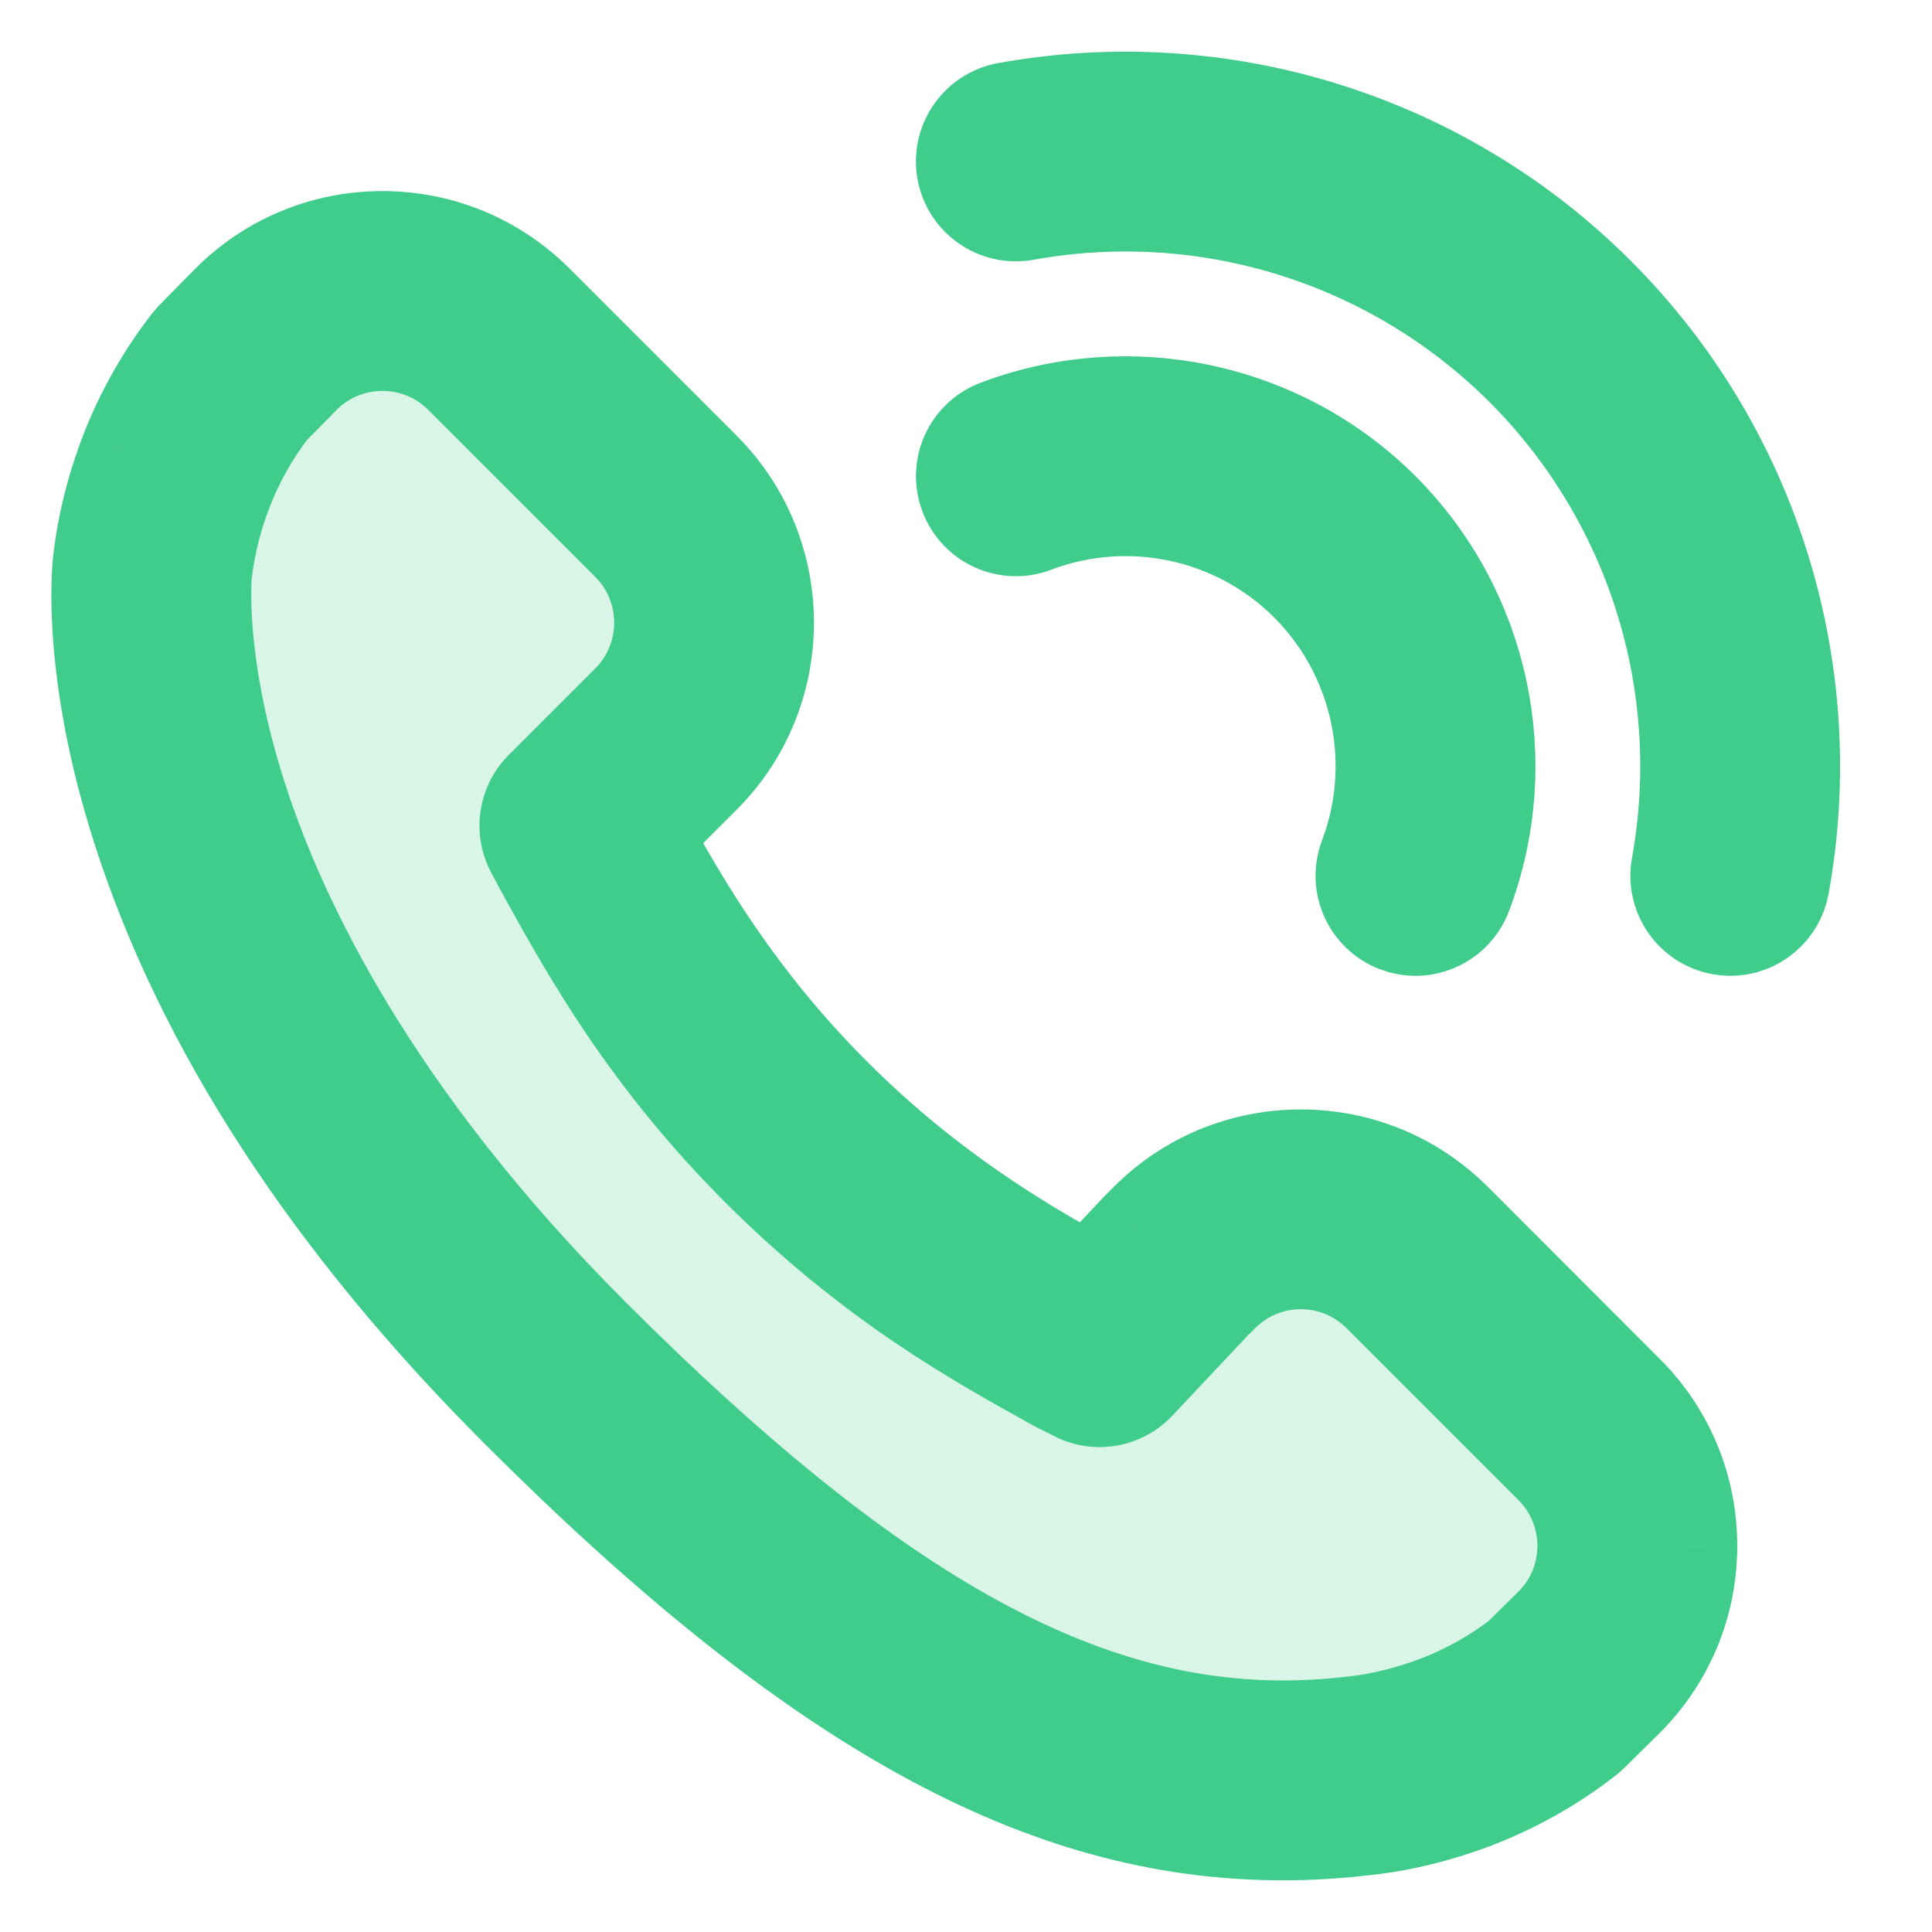
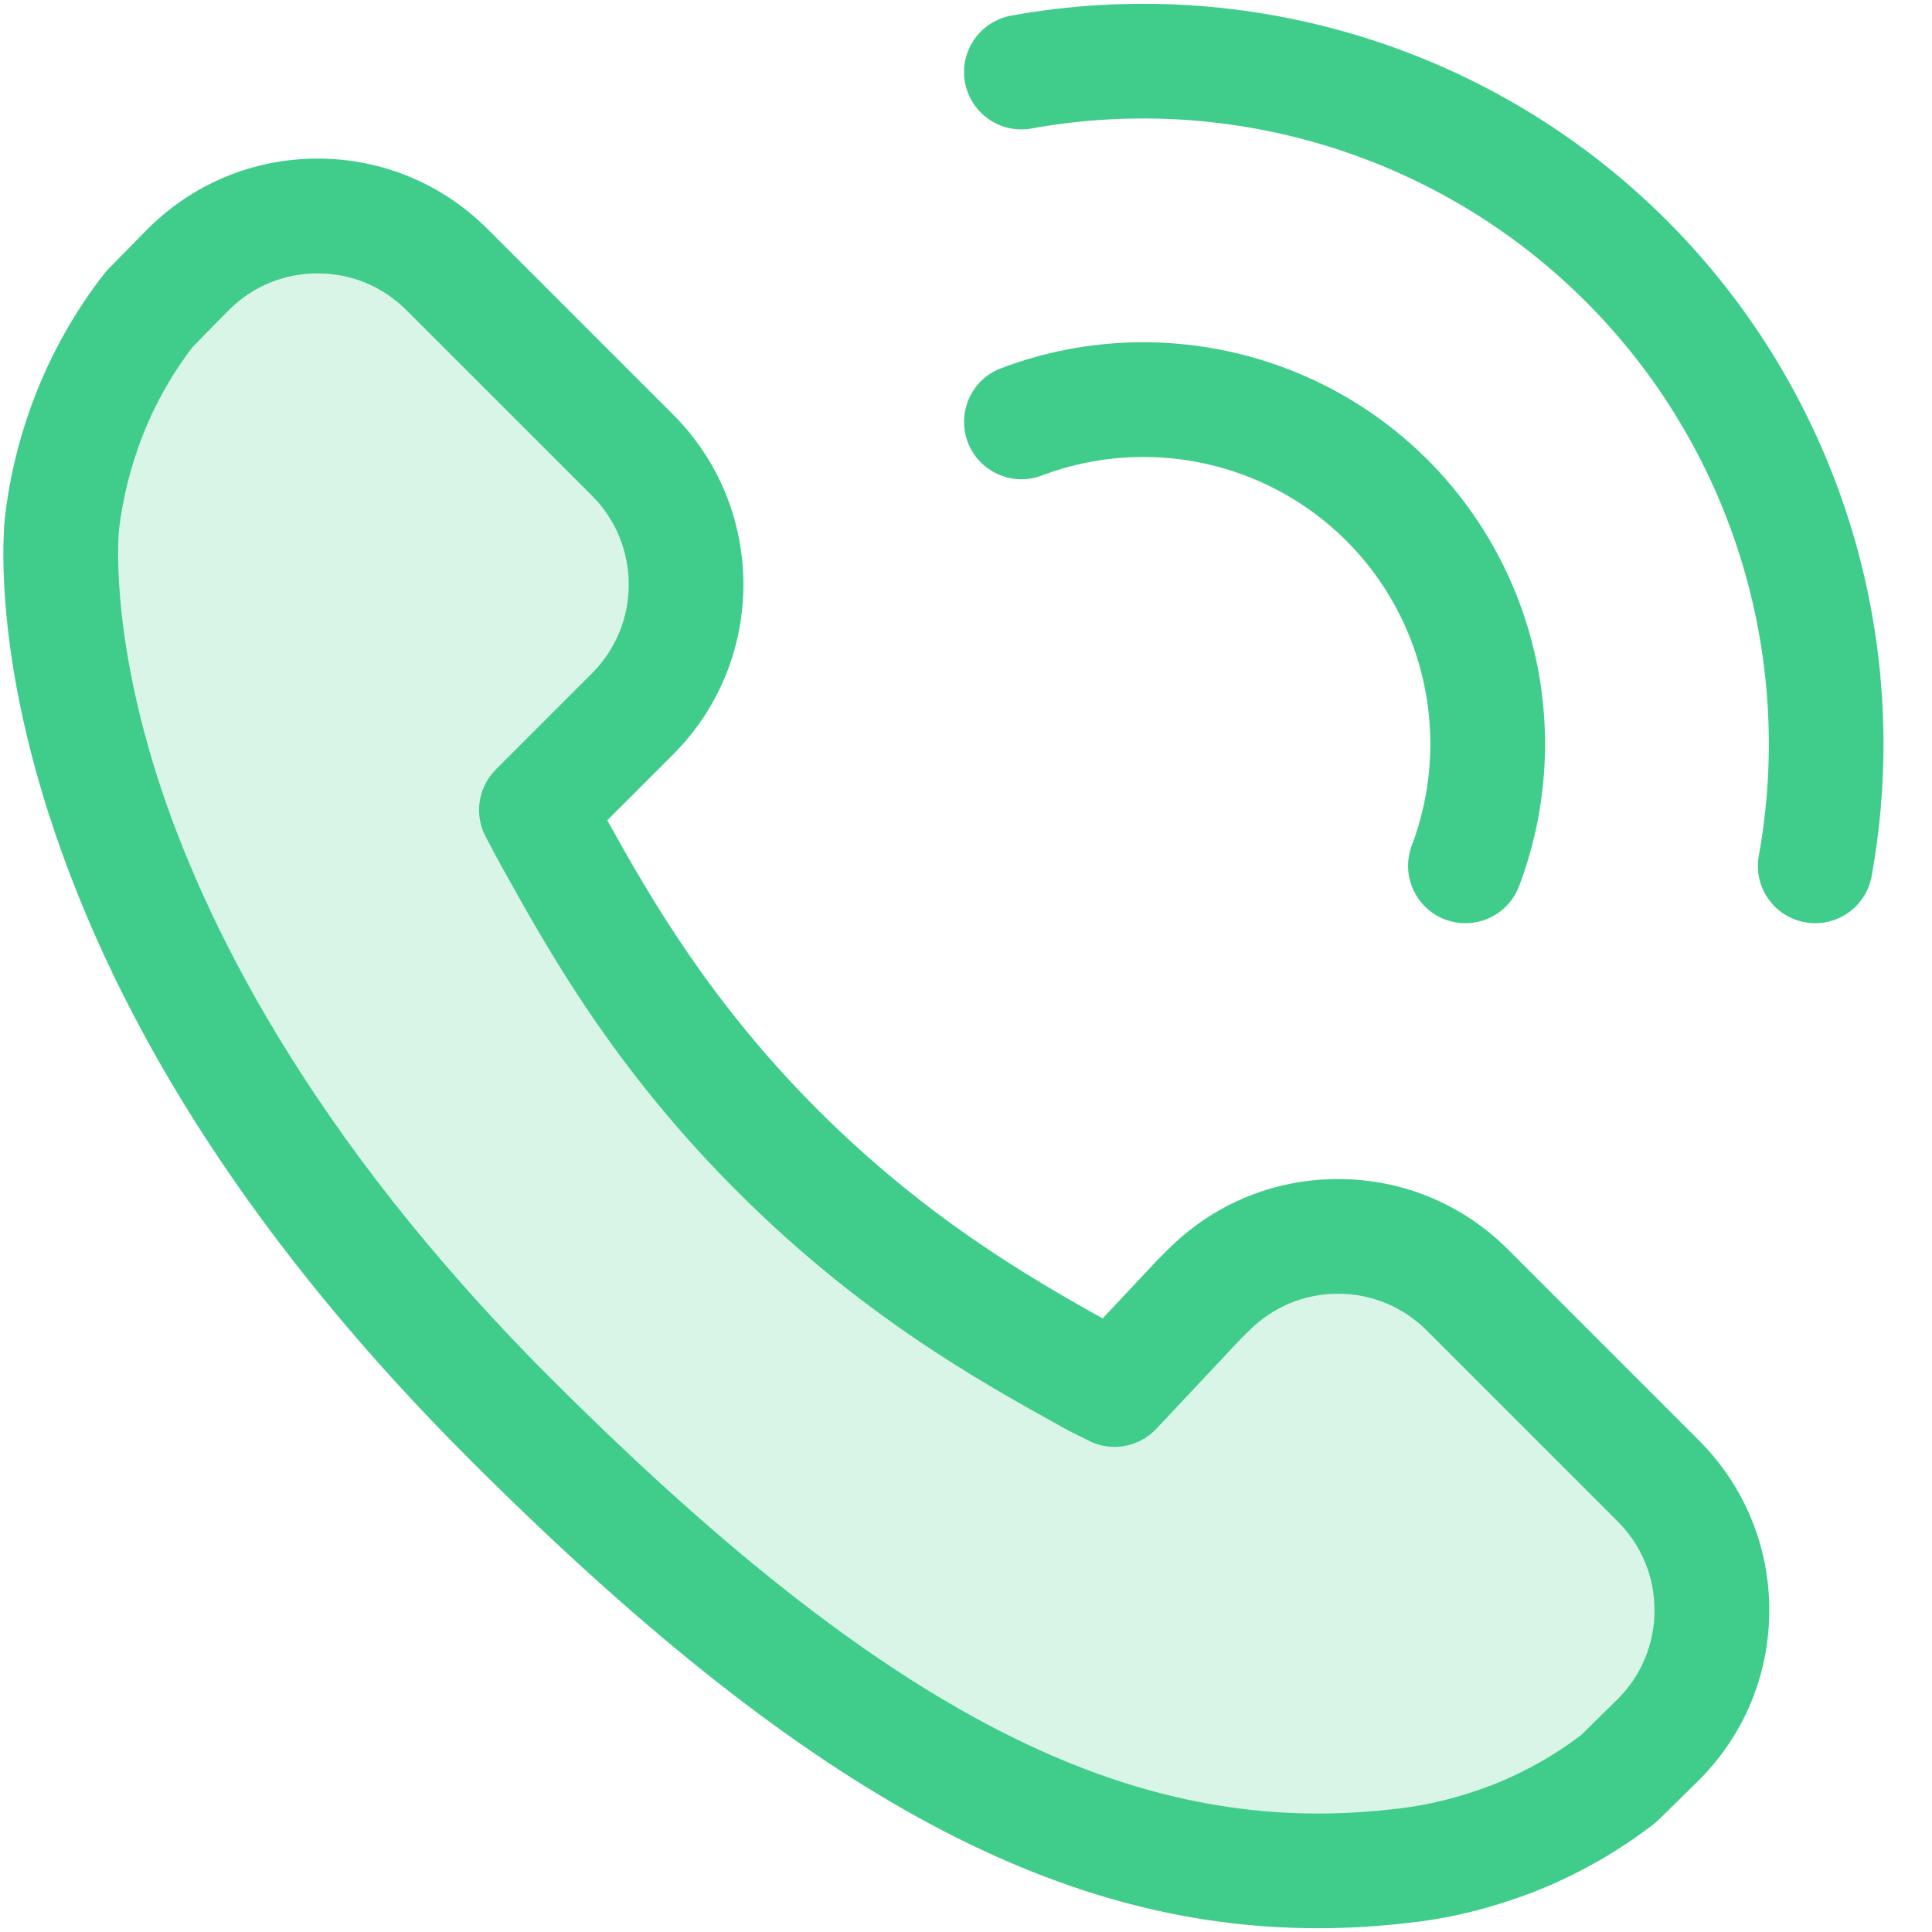
- <svg xmlns="http://www.w3.org/2000/svg" width="20" height="20" viewBox="0 0 20 20" fill="none">
-   <path d="M6.893 7.651L5.998 8.547C6.039 8.624 6.081 8.707 6.128 8.79C6.554 9.559 7.135 10.611 8.243 11.719C9.353 12.828 10.405 13.413 11.174 13.839C11.255 13.885 11.308 13.904 11.384 13.946L12.173 13.106L12.26 13.018C12.926 12.353 14.005 12.353 14.671 13.018L16.45 14.797C17.119 15.467 17.115 16.553 16.44 17.218L16.085 17.567C15.793 17.795 15.454 17.989 15.093 18.13C14.748 18.261 14.417 18.345 14.088 18.381C11.445 18.701 9.028 17.493 5.75 14.216C1.219 9.684 1.56 6.032 1.578 5.874C1.618 5.532 1.7 5.203 1.83 4.868C1.97 4.51 2.166 4.168 2.394 3.878L2.743 3.522C3.408 2.847 4.495 2.842 5.164 3.512L6.893 5.241C7.559 5.906 7.559 6.986 6.893 7.651Z" fill="#D9F5E8" />
-   <path fill-rule="evenodd" clip-rule="evenodd" d="M5.372 14.594C8.437 17.658 10.802 18.965 13.279 18.965L13.279 18.965C13.565 18.965 13.857 18.947 14.149 18.912C14.519 18.871 14.89 18.779 15.283 18.63L15.288 18.628C15.692 18.47 16.082 18.248 16.414 17.988C16.43 17.976 16.445 17.963 16.46 17.948L16.815 17.599C17.244 17.177 17.481 16.613 17.484 16.012C17.486 15.41 17.253 14.845 16.828 14.419L15.049 12.641C14.626 12.218 14.064 11.985 13.466 11.985C12.868 11.985 12.306 12.218 11.883 12.641L11.796 12.728L11.784 12.74L11.273 13.283C10.551 12.881 9.607 12.326 8.621 11.341C7.619 10.339 7.062 9.371 6.658 8.643L7.271 8.029C8.144 7.156 8.144 5.736 7.271 4.863L5.542 3.134C5.119 2.711 4.557 2.478 3.959 2.478C3.354 2.478 2.787 2.716 2.362 3.147L2.013 3.503C1.999 3.517 1.986 3.532 1.974 3.547C1.711 3.881 1.489 4.271 1.331 4.675C1.186 5.051 1.093 5.423 1.047 5.815C1.034 5.928 0.938 6.967 1.449 8.567C2.104 10.617 3.424 12.645 5.372 14.594ZM2.327 5.063C2.444 4.765 2.606 4.478 2.797 4.23L3.125 3.897C3.346 3.671 3.643 3.547 3.959 3.547C4.272 3.547 4.565 3.668 4.787 3.89L6.516 5.618C6.972 6.075 6.972 6.817 6.516 7.273L5.62 8.169C5.452 8.337 5.415 8.595 5.529 8.803C5.542 8.827 5.555 8.853 5.569 8.878C5.571 8.883 5.574 8.888 5.577 8.893C5.604 8.945 5.632 8.998 5.661 9.049L5.667 9.061C6.107 9.855 6.71 10.942 7.865 12.096C9.031 13.262 10.118 13.865 10.913 14.305C10.97 14.338 11.016 14.36 11.054 14.378L11.057 14.379C11.06 14.381 11.062 14.382 11.065 14.383C11.084 14.392 11.103 14.401 11.125 14.413C11.339 14.532 11.606 14.49 11.773 14.312L12.557 13.477L12.638 13.396C12.859 13.175 13.153 13.053 13.466 13.053C13.778 13.053 14.072 13.175 14.293 13.396L16.072 15.175C16.294 15.397 16.416 15.693 16.415 16.007C16.414 16.322 16.29 16.616 16.066 16.837L15.733 17.164C15.487 17.353 15.2 17.514 14.901 17.631C14.594 17.747 14.309 17.819 14.03 17.85L14.024 17.85C13.773 17.881 13.523 17.896 13.279 17.896H13.279C11.112 17.896 8.973 16.682 6.128 13.838C3.853 11.562 2.882 9.539 2.467 8.242C2.016 6.829 2.108 5.942 2.108 5.937C2.144 5.638 2.215 5.352 2.327 5.063Z" fill="#40CD8B" />
-   <path d="M13.279 18.965L13.306 18.466L13.292 18.465H13.279V18.965ZM5.372 14.594L5.018 14.947L5.018 14.947L5.372 14.594ZM13.279 18.965L13.252 19.464L13.266 19.465H13.279V18.965ZM14.149 18.912L14.094 18.415L14.09 18.416L14.149 18.912ZM15.283 18.63L15.46 19.098L15.464 19.096L15.283 18.63ZM15.288 18.628L15.469 19.094L15.47 19.093L15.288 18.628ZM16.414 17.988L16.722 18.382L16.722 18.382L16.414 17.988ZM16.46 17.948L16.81 18.305L16.811 18.305L16.46 17.948ZM16.815 17.599L16.465 17.242L16.465 17.242L16.815 17.599ZM17.484 16.012L16.984 16.009V16.01L17.484 16.012ZM16.828 14.419L16.474 14.773L16.474 14.773L16.828 14.419ZM15.049 12.641L15.403 12.287L15.403 12.287L15.049 12.641ZM11.883 12.641L11.529 12.287L11.529 12.287L11.883 12.641ZM11.796 12.728L11.442 12.374L11.437 12.38L11.796 12.728ZM11.784 12.74L11.425 12.391L11.42 12.397L11.784 12.74ZM11.273 13.283L11.03 13.72L11.37 13.91L11.638 13.626L11.273 13.283ZM8.621 11.341L8.267 11.694L8.267 11.694L8.621 11.341ZM6.658 8.643L6.304 8.29L6.037 8.556L6.221 8.886L6.658 8.643ZM7.271 8.029L7.625 8.383L7.625 8.383L7.271 8.029ZM7.271 4.863L7.625 4.509L7.625 4.509L7.271 4.863ZM5.542 3.134L5.896 2.78L5.896 2.78L5.542 3.134ZM2.362 3.147L2.719 3.498L2.719 3.498L2.362 3.147ZM2.013 3.503L1.656 3.152L1.655 3.153L2.013 3.503ZM1.974 3.547L1.581 3.238L1.58 3.238L1.974 3.547ZM1.331 4.675L0.865 4.493L0.865 4.495L1.331 4.675ZM1.047 5.815L0.55 5.756L0.55 5.759L1.047 5.815ZM1.449 8.567L0.973 8.719L0.973 8.719L1.449 8.567ZM2.797 4.23L2.44 3.88L2.419 3.901L2.401 3.925L2.797 4.23ZM2.327 5.063L1.862 4.881L1.861 4.882L2.327 5.063ZM3.125 3.897L3.481 4.247L3.481 4.247L3.125 3.897ZM4.787 3.89L4.433 4.243L4.433 4.243L4.787 3.89ZM6.516 5.618L6.869 5.265L6.869 5.265L6.516 5.618ZM6.516 7.273L6.162 6.92L6.162 6.92L6.516 7.273ZM5.62 8.169L5.973 8.523L5.973 8.523L5.62 8.169ZM5.529 8.803L5.968 8.564L5.968 8.563L5.529 8.803ZM5.569 8.878L5.127 9.112L5.127 9.112L5.569 8.878ZM5.577 8.893L6.019 8.661L6.019 8.66L5.577 8.893ZM5.661 9.049L6.098 8.807L6.096 8.804L5.661 9.049ZM5.667 9.061L5.23 9.303L5.23 9.303L5.667 9.061ZM7.865 12.096L7.511 12.45L7.511 12.45L7.865 12.096ZM10.913 14.305L11.16 13.87L11.155 13.868L10.913 14.305ZM11.054 14.378L10.838 14.829L10.838 14.829L11.054 14.378ZM11.057 14.379L10.841 14.83L10.841 14.83L11.057 14.379ZM11.065 14.383L10.85 14.835L10.85 14.835L11.065 14.383ZM11.125 14.413L10.883 14.851L10.883 14.851L11.125 14.413ZM11.773 14.312L12.137 14.654L12.137 14.654L11.773 14.312ZM12.557 13.477L12.204 13.124L12.198 13.129L12.193 13.135L12.557 13.477ZM12.638 13.396L12.992 13.75L12.992 13.75L12.638 13.396ZM14.293 13.396L13.94 13.75L13.94 13.75L14.293 13.396ZM16.072 15.175L15.719 15.529L15.719 15.529L16.072 15.175ZM16.415 16.007L15.915 16.005V16.005L16.415 16.007ZM16.066 16.837L15.715 16.48L15.715 16.48L16.066 16.837ZM15.733 17.164L16.037 17.561L16.061 17.542L16.083 17.521L15.733 17.164ZM14.901 17.631L15.078 18.099L15.084 18.097L14.901 17.631ZM14.03 17.85L13.975 17.353L13.973 17.353L14.03 17.85ZM14.024 17.85L13.968 17.354L13.964 17.354L14.024 17.85ZM13.279 17.896L13.279 18.396H13.279V17.896ZM6.128 13.838L5.774 14.191L5.774 14.191L6.128 13.838ZM2.467 8.242L1.991 8.394L1.991 8.394L2.467 8.242ZM2.108 5.937L1.612 5.878L1.612 5.879L2.108 5.937ZM13.279 18.465C11.004 18.465 8.762 17.275 5.725 14.24L5.018 14.947C8.112 18.04 10.599 19.465 13.279 19.465V18.465ZM13.306 18.466L13.306 18.466L13.252 19.464L13.252 19.464L13.306 18.466ZM14.09 18.416C13.817 18.448 13.544 18.465 13.279 18.465V19.465C13.585 19.465 13.898 19.446 14.209 19.408L14.09 18.416ZM15.105 18.162C14.747 18.298 14.418 18.379 14.094 18.415L14.204 19.409C14.621 19.363 15.033 19.259 15.46 19.098L15.105 18.162ZM15.107 18.162L15.101 18.164L15.464 19.096L15.469 19.094L15.107 18.162ZM16.106 17.595C15.813 17.824 15.466 18.021 15.106 18.162L15.47 19.093C15.919 18.918 16.351 18.673 16.722 18.382L16.106 17.595ZM16.11 17.591C16.108 17.593 16.107 17.594 16.106 17.595L16.722 18.382C16.754 18.358 16.783 18.332 16.81 18.305L16.11 17.591ZM16.465 17.242L16.109 17.592L16.811 18.305L17.166 17.955L16.465 17.242ZM16.984 16.01C16.982 16.478 16.798 16.914 16.465 17.242L17.166 17.955C17.69 17.439 17.981 16.748 17.984 16.014L16.984 16.01ZM16.474 14.773C16.805 15.104 16.986 15.541 16.984 16.009L17.984 16.014C17.987 15.279 17.701 14.585 17.181 14.066L16.474 14.773ZM14.696 12.994L16.474 14.773L17.181 14.066L15.403 12.287L14.696 12.994ZM13.466 12.485C13.931 12.485 14.367 12.665 14.696 12.994L15.403 12.287C14.886 11.77 14.197 11.485 13.466 11.485V12.485ZM12.236 12.994C12.565 12.665 13 12.485 13.466 12.485V11.485C12.735 11.485 12.046 11.77 11.529 12.287L12.236 12.994ZM12.149 13.081L12.236 12.994L11.529 12.287L11.442 12.374L12.149 13.081ZM12.143 13.088L12.154 13.076L11.437 12.38L11.425 12.391L12.143 13.088ZM11.638 13.626L12.148 13.082L11.42 12.397L10.909 12.941L11.638 13.626ZM8.267 11.694C9.302 12.729 10.294 13.31 11.03 13.72L11.517 12.846C10.808 12.451 9.911 11.924 8.974 10.987L8.267 11.694ZM6.221 8.886C6.631 9.625 7.215 10.642 8.267 11.694L8.974 10.987C8.023 10.036 7.493 9.118 7.095 8.4L6.221 8.886ZM6.918 7.676L6.304 8.29L7.011 8.997L7.625 8.383L6.918 7.676ZM6.918 5.216C7.595 5.894 7.595 6.998 6.918 7.676L7.625 8.383C8.693 7.315 8.693 5.578 7.625 4.509L6.918 5.216ZM5.189 3.487L6.918 5.216L7.625 4.509L5.896 2.78L5.189 3.487ZM3.959 2.978C4.425 2.978 4.86 3.158 5.189 3.487L5.896 2.78C5.379 2.264 4.69 1.978 3.959 1.978V2.978ZM2.719 3.498C3.049 3.162 3.488 2.978 3.959 2.978V1.978C3.22 1.978 2.524 2.27 2.006 2.797L2.719 3.498ZM2.369 3.853L2.719 3.498L2.006 2.797L1.656 3.152L2.369 3.853ZM2.367 3.856C2.367 3.856 2.368 3.855 2.37 3.852L1.655 3.153C1.63 3.179 1.605 3.208 1.581 3.238L2.367 3.856ZM1.797 4.857C1.937 4.498 2.135 4.151 2.367 3.856L1.58 3.238C1.287 3.612 1.041 4.044 0.865 4.493L1.797 4.857ZM1.543 5.873C1.584 5.524 1.667 5.193 1.797 4.856L0.865 4.495C0.705 4.909 0.601 5.321 0.55 5.756L1.543 5.873ZM1.925 8.415C1.439 6.894 1.537 5.927 1.544 5.871L0.55 5.759C0.531 5.93 0.437 7.041 0.973 8.719L1.925 8.415ZM5.726 14.24C3.818 12.332 2.55 10.371 1.925 8.415L0.973 8.719C1.658 10.864 3.029 12.957 5.018 14.947L5.726 14.24ZM2.401 3.925C2.18 4.211 1.995 4.54 1.862 4.881L2.793 5.245C2.892 4.991 3.031 4.745 3.193 4.535L2.401 3.925ZM2.768 3.546L2.44 3.88L3.153 4.581L3.481 4.247L2.768 3.546ZM3.959 3.047C3.509 3.047 3.084 3.225 2.768 3.546L3.481 4.247C3.609 4.117 3.777 4.047 3.959 4.047V3.047ZM5.14 3.536C4.825 3.221 4.404 3.047 3.959 3.047V4.047C4.139 4.047 4.306 4.116 4.433 4.243L5.14 3.536ZM6.869 5.265L5.14 3.536L4.433 4.243L6.162 5.972L6.869 5.265ZM6.869 7.627C7.521 6.975 7.521 5.916 6.869 5.265L6.162 5.972C6.423 6.233 6.423 6.659 6.162 6.92L6.869 7.627ZM5.973 8.523L6.869 7.627L6.162 6.92L5.266 7.816L5.973 8.523ZM5.968 8.563C5.96 8.55 5.963 8.533 5.973 8.523L5.266 7.816C4.942 8.14 4.87 8.639 5.09 9.042L5.968 8.563ZM6.011 8.645C5.998 8.62 5.983 8.592 5.968 8.564L5.089 9.042C5.101 9.063 5.113 9.085 5.127 9.112L6.011 8.645ZM6.019 8.66C6.016 8.655 6.014 8.65 6.011 8.645L5.127 9.112C5.129 9.116 5.132 9.121 5.134 9.126L6.019 8.66ZM6.096 8.804C6.072 8.76 6.047 8.713 6.019 8.661L5.134 9.125C5.161 9.177 5.192 9.236 5.225 9.294L6.096 8.804ZM6.105 8.819L6.098 8.807L5.223 9.291L5.23 9.303L6.105 8.819ZM8.218 11.743C7.116 10.64 6.541 9.605 6.104 8.818L5.23 9.303C5.674 10.104 6.304 11.243 7.511 12.45L8.218 11.743ZM11.155 13.868C10.368 13.432 9.332 12.856 8.218 11.743L7.511 12.45C8.729 13.668 9.869 14.298 10.671 14.743L11.155 13.868ZM11.27 13.927C11.233 13.909 11.2 13.893 11.16 13.87L10.666 14.74C10.739 14.782 10.8 14.81 10.838 14.829L11.27 13.927ZM11.273 13.928L11.27 13.927L10.838 14.829L10.841 14.83L11.273 13.928ZM11.28 13.932C11.277 13.931 11.275 13.929 11.273 13.928L10.841 14.83C10.844 14.832 10.848 14.833 10.85 14.835L11.28 13.932ZM11.367 13.976C11.331 13.956 11.299 13.941 11.28 13.932L10.85 14.835C10.87 14.844 10.876 14.847 10.883 14.851L11.367 13.976ZM11.409 13.969C11.398 13.981 11.381 13.983 11.367 13.976L10.883 14.851C11.297 15.08 11.813 14.999 12.137 14.654L11.409 13.969ZM12.193 13.135L11.409 13.969L12.137 14.654L12.921 13.82L12.193 13.135ZM12.285 13.043L12.204 13.124L12.911 13.831L12.992 13.75L12.285 13.043ZM13.466 12.553C13.021 12.553 12.6 12.728 12.285 13.043L12.992 13.75C13.119 13.623 13.286 13.553 13.466 13.553V12.553ZM14.647 13.043C14.332 12.728 13.911 12.553 13.466 12.553V13.553C13.646 13.553 13.812 13.623 13.94 13.75L14.647 13.043ZM16.426 14.822L14.647 13.043L13.94 13.75L15.719 15.529L16.426 14.822ZM16.915 16.009C16.917 15.562 16.742 15.138 16.426 14.821L15.719 15.529C15.847 15.657 15.915 15.824 15.915 16.005L16.915 16.009ZM16.416 17.193C16.735 16.879 16.913 16.457 16.915 16.009L15.915 16.005C15.914 16.186 15.844 16.353 15.715 16.48L16.416 17.193ZM16.083 17.521L16.416 17.193L15.715 16.48L15.382 16.808L16.083 17.521ZM15.084 18.097C15.425 17.963 15.752 17.779 16.037 17.561L15.428 16.767C15.221 16.927 14.975 17.065 14.718 17.166L15.084 18.097ZM14.084 18.347C14.412 18.311 14.738 18.228 15.078 18.099L14.724 17.164C14.45 17.267 14.206 17.327 13.975 17.353L14.084 18.347ZM14.08 18.347L14.086 18.347L13.973 17.353L13.968 17.354L14.08 18.347ZM13.279 18.396C13.543 18.396 13.814 18.379 14.084 18.347L13.964 17.354C13.732 17.382 13.502 17.396 13.279 17.396V18.396ZM13.279 18.396H13.279V17.396H13.279V18.396ZM5.774 14.191C8.641 17.057 10.904 18.396 13.279 18.396L13.279 17.396C11.32 17.396 9.305 16.307 6.481 13.484L5.774 14.191ZM1.991 8.394C2.429 9.766 3.442 11.859 5.774 14.191L6.481 13.484C4.263 11.266 3.334 9.311 2.944 8.09L1.991 8.394ZM1.612 5.879C1.604 5.946 1.515 6.905 1.991 8.394L2.944 8.09C2.517 6.753 2.612 5.939 2.605 5.994L1.612 5.879ZM1.861 4.882C1.735 5.209 1.652 5.537 1.612 5.878L2.605 5.995C2.635 5.74 2.696 5.494 2.794 5.243L1.861 4.882Z" fill="#40CD8B" />
-   <path d="M17.913 9.602C17.881 9.602 17.849 9.599 17.817 9.593C17.527 9.54 17.334 9.262 17.386 8.972C17.727 7.09 17.124 5.16 15.774 3.81C14.424 2.46 12.494 1.856 10.611 2.197C10.321 2.249 10.043 2.057 9.99 1.766C9.938 1.476 10.131 1.198 10.421 1.145C12.648 0.743 14.932 1.456 16.529 3.054C18.127 4.652 18.841 6.935 18.438 9.162C18.392 9.42 18.166 9.602 17.913 9.602Z" fill="#40CD8B" stroke="#40CD8B" />
-   <path d="M14.653 9.602C14.59 9.602 14.526 9.591 14.464 9.567C14.188 9.462 14.049 9.154 14.153 8.878C14.525 7.895 14.286 6.781 13.544 6.039C12.803 5.297 11.688 5.058 10.706 5.43C10.43 5.535 10.121 5.396 10.017 5.119C9.912 4.843 10.051 4.535 10.327 4.43C11.702 3.91 13.262 4.245 14.3 5.283C15.339 6.322 15.673 7.881 15.153 9.256C15.072 9.47 14.869 9.602 14.653 9.602Z" fill="#40CD8B" stroke="#40CD8B" />
+ <svg xmlns="http://www.w3.org/2000/svg" width="22" height="22" viewBox="0 0 22 22" fill="none">
+   <path d="M7.203 8.13L6.108 9.224C6.159 9.318 6.21 9.419 6.268 9.521C6.789 10.461 7.499 11.747 8.852 13.101C10.209 14.457 11.495 15.172 12.435 15.693C12.534 15.749 12.599 15.772 12.691 15.823L13.656 14.796L13.763 14.689C14.576 13.876 15.896 13.876 16.709 14.689L18.883 16.863C19.702 17.682 19.696 19.01 18.872 19.822L18.437 20.249C18.081 20.528 17.667 20.764 17.225 20.937C16.803 21.097 16.399 21.199 15.997 21.244C12.766 21.634 9.813 20.158 5.805 16.153C0.268 10.614 0.685 6.15 0.706 5.957C0.756 5.539 0.856 5.137 1.014 4.728C1.185 4.289 1.425 3.872 1.704 3.517L2.131 3.082C2.943 2.257 4.271 2.251 5.09 3.07L7.203 5.183C8.017 5.997 8.017 7.316 7.203 8.13Z" fill="#D9F5E8" />
+   <path fill-rule="evenodd" clip-rule="evenodd" d="M5.343 16.614C9.09 20.359 11.98 21.957 15.007 21.957L15.008 21.957C15.357 21.957 15.714 21.935 16.072 21.892C16.524 21.842 16.977 21.729 17.456 21.548L17.463 21.545C17.957 21.352 18.433 21.081 18.84 20.764C18.859 20.748 18.878 20.732 18.895 20.715L19.33 20.287C19.854 19.771 20.144 19.082 20.147 18.347C20.15 17.612 19.865 16.921 19.345 16.401L17.171 14.227C16.654 13.71 15.967 13.426 15.236 13.426C14.505 13.426 13.818 13.71 13.301 14.227L13.194 14.334L13.18 14.348L12.556 15.013C11.674 14.521 10.519 13.843 9.314 12.639C8.09 11.414 7.409 10.231 6.915 9.341L7.665 8.591C8.732 7.524 8.732 5.788 7.665 4.721L5.552 2.608C5.035 2.091 4.348 1.806 3.617 1.806C2.877 1.806 2.184 2.097 1.665 2.624L1.238 3.059C1.221 3.076 1.205 3.094 1.19 3.113C0.869 3.522 0.598 3.998 0.405 4.492C0.227 4.951 0.113 5.405 0.057 5.885C0.041 6.023 -0.076 7.293 0.549 9.249C1.349 11.755 2.962 14.233 5.343 16.614ZM1.622 4.965C1.764 4.602 1.962 4.251 2.196 3.948L2.597 3.54C2.868 3.264 3.23 3.113 3.617 3.113C3.999 3.113 4.358 3.261 4.628 3.532L6.741 5.644C7.299 6.202 7.299 7.11 6.741 7.667L5.646 8.762C5.442 8.967 5.396 9.282 5.535 9.537C5.551 9.567 5.568 9.598 5.584 9.629C5.587 9.635 5.59 9.641 5.594 9.647C5.627 9.71 5.661 9.776 5.696 9.838L5.704 9.852C6.242 10.822 6.979 12.151 8.39 13.562C9.815 14.987 11.145 15.724 12.116 16.262C12.185 16.301 12.242 16.329 12.288 16.351L12.292 16.352C12.295 16.354 12.299 16.356 12.302 16.357C12.325 16.368 12.348 16.379 12.375 16.394C12.636 16.539 12.962 16.488 13.167 16.27L14.125 15.25L14.225 15.151C14.495 14.881 14.854 14.732 15.236 14.732C15.618 14.732 15.977 14.881 16.247 15.151L18.421 17.325C18.693 17.597 18.842 17.958 18.84 18.342C18.839 18.726 18.687 19.086 18.413 19.356L18.006 19.756C17.706 19.987 17.355 20.184 16.99 20.327C16.615 20.469 16.266 20.556 15.925 20.594L15.918 20.595C15.612 20.632 15.306 20.651 15.008 20.651H15.007C12.359 20.651 9.745 19.167 6.267 15.691C3.487 12.909 2.3 10.436 1.793 8.851C1.242 7.125 1.354 6.04 1.355 6.034C1.398 5.669 1.486 5.319 1.622 4.965Z" fill="#40CD8B" />
+   <path d="M20.671 10.513C20.633 10.513 20.594 10.51 20.554 10.502C20.199 10.438 19.963 10.098 20.028 9.744C20.444 7.443 19.707 5.084 18.057 3.434C16.407 1.784 14.048 1.047 11.747 1.463C11.393 1.527 11.053 1.292 10.988 0.937C10.924 0.582 11.16 0.242 11.515 0.178C14.237 -0.314 17.028 0.558 18.98 2.51C20.933 4.463 21.805 7.254 21.313 9.976C21.256 10.292 20.981 10.513 20.671 10.513Z" fill="#40CD8B" />
+   <path d="M16.687 10.513C16.61 10.513 16.532 10.499 16.456 10.471C16.119 10.343 15.949 9.966 16.076 9.629C16.531 8.428 16.239 7.066 15.332 6.159C14.425 5.252 13.063 4.96 11.862 5.415C11.525 5.543 11.148 5.372 11.02 5.035C10.893 4.697 11.062 4.32 11.4 4.193C13.08 3.557 14.986 3.966 16.256 5.235C17.525 6.505 17.934 8.411 17.298 10.091C17.199 10.352 16.951 10.513 16.687 10.513Z" fill="#40CD8B" />
</svg>
